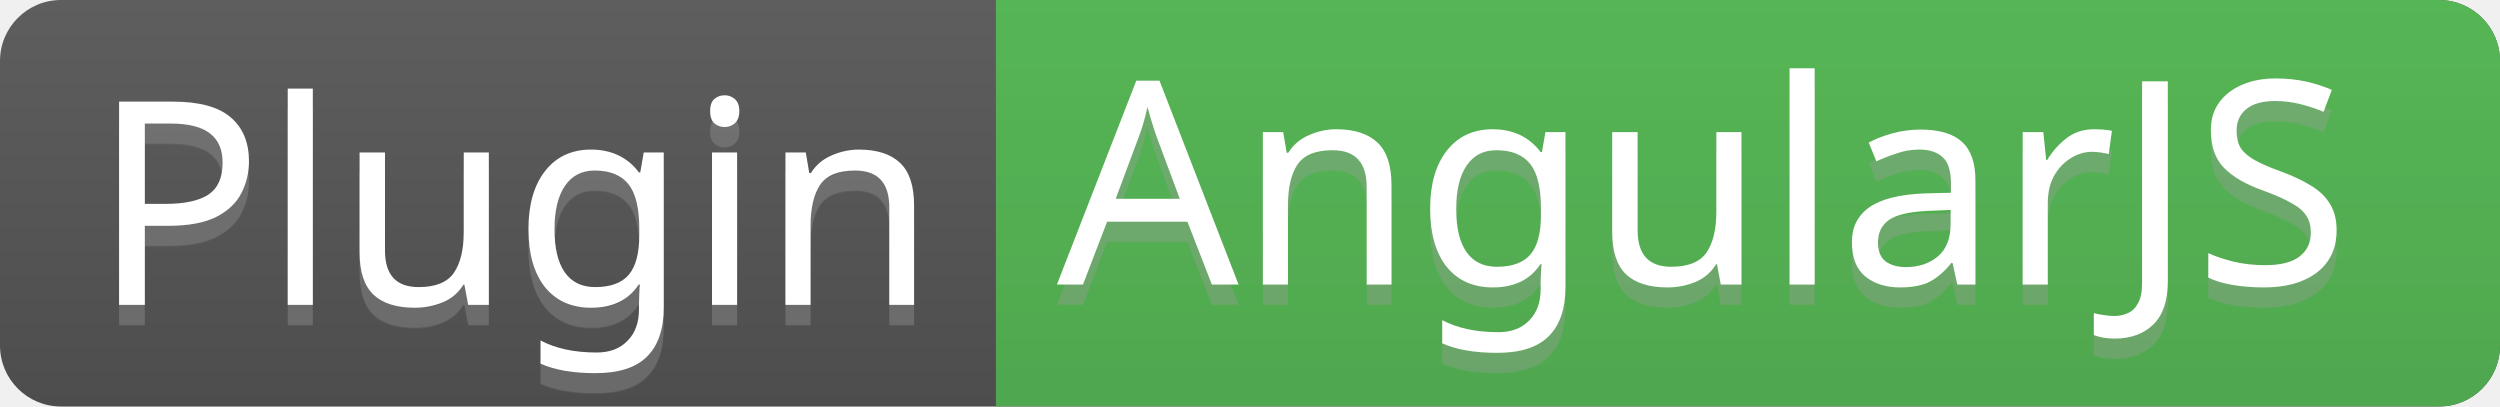
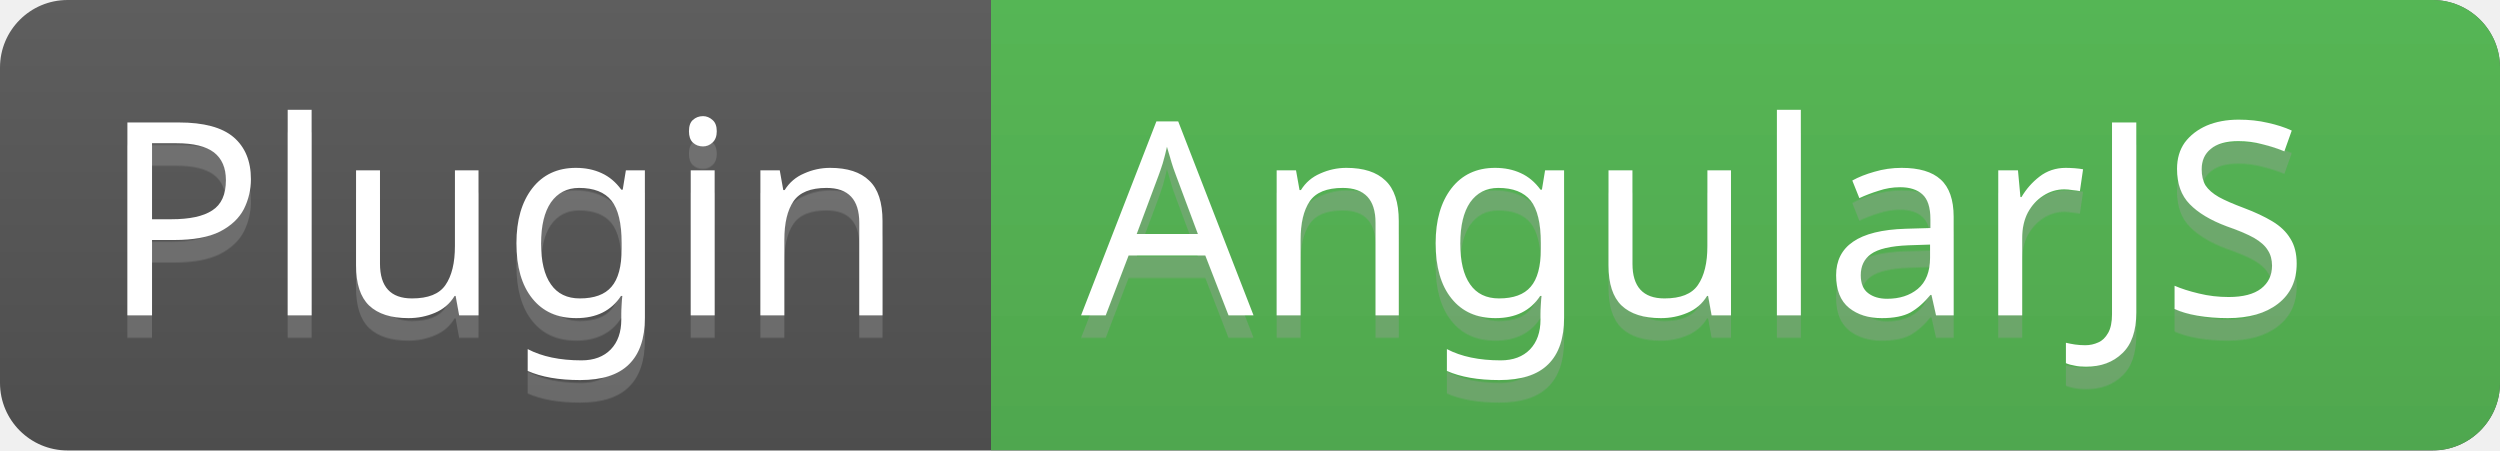
- <svg xmlns="http://www.w3.org/2000/svg" xmlns:xlink="http://www.w3.org/1999/xlink" width="123px" height="20px" viewBox="0 0 123 20" version="1.1">
+ <svg xmlns="http://www.w3.org/2000/svg" xmlns:xlink="http://www.w3.org/1999/xlink" width="111px" height="20px" viewBox="0 0 111 20" version="1.1">
  <defs>
    <linearGradient x1="50%" y1="0%" x2="50%" y2="100%" id="linearGradient-1">
      <stop stop-color="#5E5E5E" offset="0%" />
      <stop stop-color="#4D4D4D" offset="100%" />
    </linearGradient>
-     <rect id="path-2" x="0" y="0" width="123" height="20" rx="3" />
+     <rect id="path-2" x="0" y="0" width="111" height="20" rx="3" />
    <linearGradient x1="50%" y1="0%" x2="50%" y2="100%" id="linearGradient-4">
      <stop stop-color="#55B654" offset="0%" />
      <stop stop-color="#50A74F" offset="100%" />
    </linearGradient>
    <filter x="-50%" y="-50%" width="200%" height="200%" filterUnits="objectBoundingBox" id="filter-5">
      <feOffset dx="0" dy="0" in="SourceAlpha" result="shadowOffsetInner1" />
      <feGaussianBlur stdDeviation="0" in="shadowOffsetInner1" result="shadowBlurInner1" />
      <feComposite in="shadowBlurInner1" in2="SourceAlpha" operator="arithmetic" k2="-1" k3="1" result="shadowInnerInner1" />
      <feColorMatrix values="0 0 0 0 0   0 0 0 0 0   0 0 0 0 0  0 0 0 0.35 0" in="shadowInnerInner1" type="matrix" result="shadowMatrixInner1" />
      <feMerge>
        <feMergeNode in="SourceGraphic" />
        <feMergeNode in="shadowMatrixInner1" />
      </feMerge>
    </filter>
    <filter x="-50%" y="-50%" width="200%" height="200%" filterUnits="objectBoundingBox" id="filter-6">
      <feOffset dx="0" dy="1" in="SourceAlpha" result="shadowOffsetOuter1" />
      <feGaussianBlur stdDeviation="0" in="shadowOffsetOuter1" result="shadowBlurOuter1" />
      <feColorMatrix values="0 0 0 0 0.347   0 0 0 0 0.347   0 0 0 0 0.347  0 0 0 0.349 0" in="shadowBlurOuter1" type="matrix" result="shadowMatrixOuter1" />
      <feMerge>
        <feMergeNode in="shadowMatrixOuter1" />
        <feMergeNode in="SourceGraphic" />
      </feMerge>
    </filter>
    <filter x="-50%" y="-50%" width="200%" height="200%" filterUnits="objectBoundingBox" id="filter-7">
      <feOffset dx="0" dy="1" in="SourceAlpha" result="shadowOffsetOuter1" />
      <feGaussianBlur stdDeviation="0" in="shadowOffsetOuter1" result="shadowBlurOuter1" />
      <feColorMatrix values="0 0 0 0 0.347   0 0 0 0 0.347   0 0 0 0 0.347  0 0 0 0.349 0" in="shadowBlurOuter1" type="matrix" result="shadowMatrixOuter1" />
      <feMerge>
        <feMergeNode in="shadowMatrixOuter1" />
        <feMergeNode in="SourceGraphic" />
      </feMerge>
    </filter>
  </defs>
  <g id="Page-1" stroke="none" stroke-width="1" fill="none" fill-rule="evenodd">
    <g id="Plugin" transform="translate(-445, 0)">
      <g id="angularjs" transform="translate(445, 0)">
        <mask id="mask-3" fill="white">
          <use xlink:href="#path-2" />
        </mask>
        <use id="Mask" fill="url(#linearGradient-1)" xlink:href="#path-2" />
-         <rect id="颜色" fill="url(#linearGradient-4)" filter="url(#filter-5)" mask="url(#mask-3)" x="49" y="0" width="75" height="20" />
-         <text id="Cancel" fill="#FFFFFF" filter="url(#filter-6)" mask="url(#mask-3)" font-family="Avenir Next" font-size="14" font-weight="420">
-           <tspan x="4.5" y="15">Plugin</tspan>
+         <rect id="颜色" fill="url(#linearGradient-4)" filter="url(#filter-5)" mask="url(#mask-3)" x="44" y="0" width="100" height="20" />
+         <text id="Cancel" fill="#FFFFFF" filter="url(#filter-6)" mask="url(#mask-3)" font-family="Avenir Next" font-size="12" font-weight="420">
+           <tspan x="4.5" y="14">Plugin</tspan>
        </text>
-         <text id="Cancel" fill="#FFFFFF" filter="url(#filter-7)" mask="url(#mask-3)" font-family="Avenir Next" font-size="14" font-weight="420">
-           <tspan x="52" y="14">AngularJS</tspan>
+         <text id="Cancel" fill="#FFFFFF" filter="url(#filter-7)" mask="url(#mask-3)" font-family="Avenir Next" font-size="12" font-weight="420">
+           <tspan x="48" y="14">AngularJS</tspan>
        </text>
      </g>
    </g>
  </g>
</svg>
